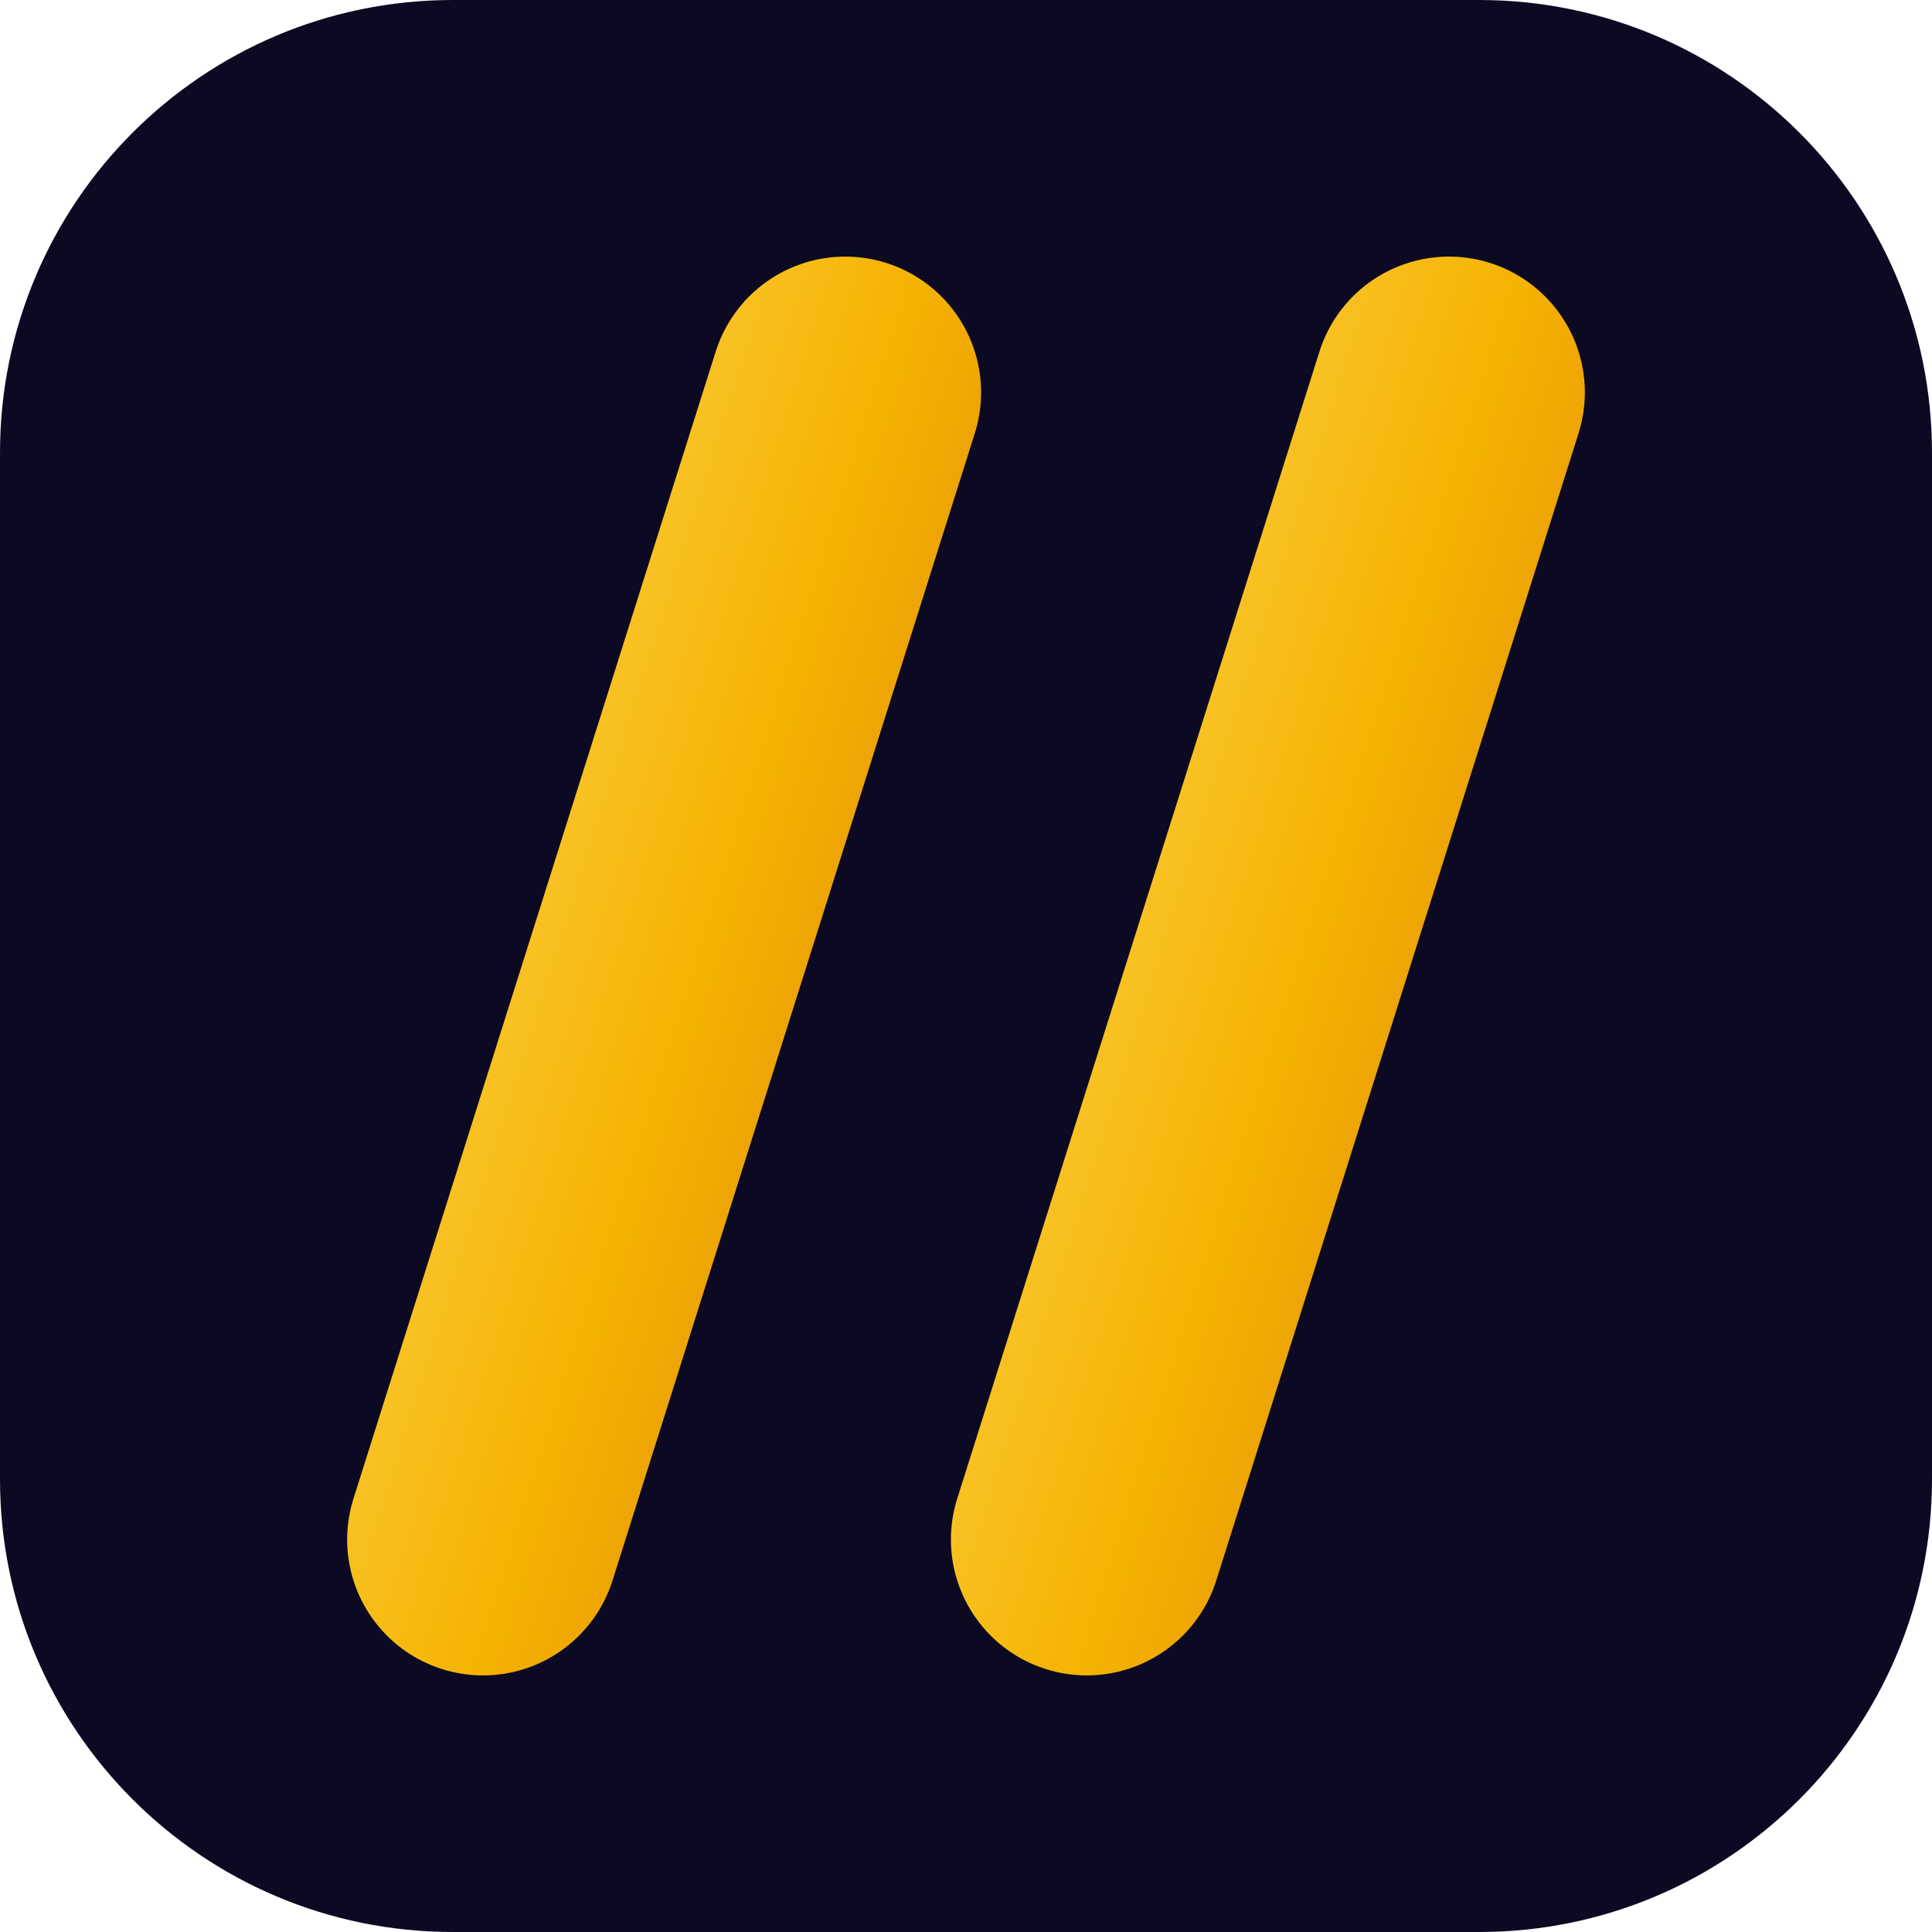
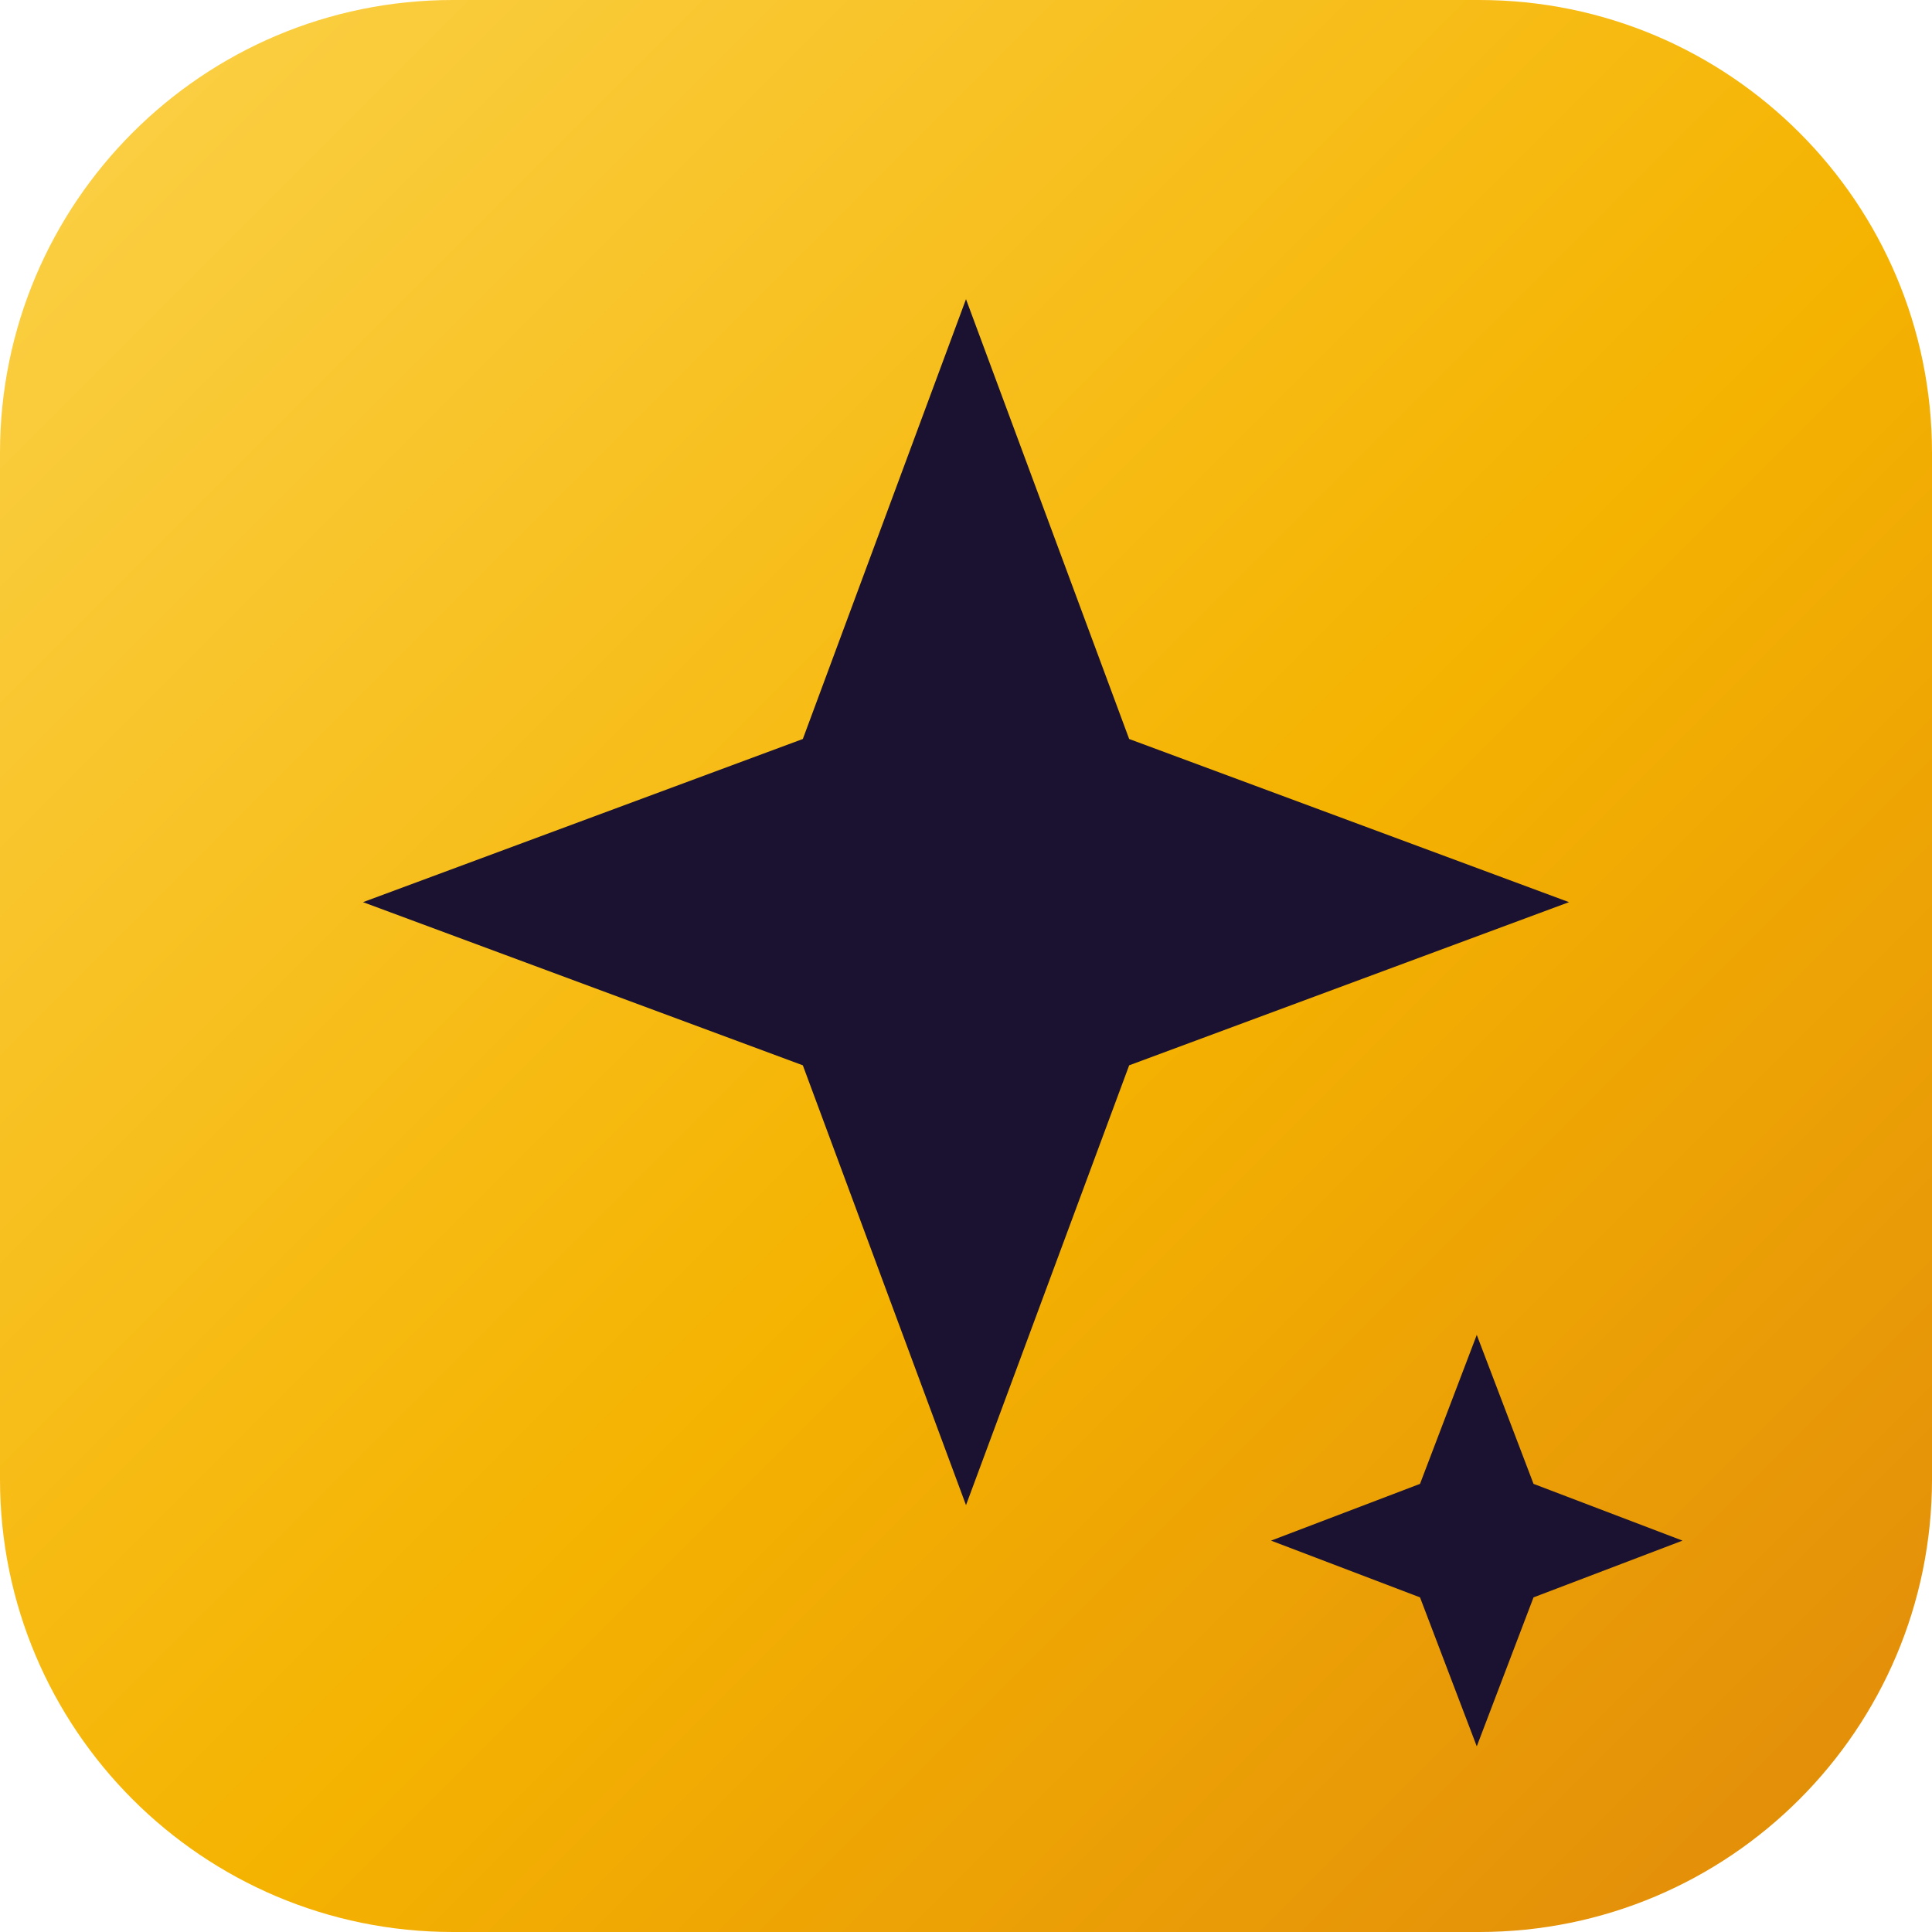
<svg xmlns="http://www.w3.org/2000/svg" viewBox="0 0 64 64">
  <defs>
    <linearGradient id="g" x1="0" y1="0" x2="1" y2="1">
      <stop offset="0" stop-color="#FBD24A" />
      <stop offset="0.55" stop-color="#F5B301" />
      <stop offset="1" stop-color="#E0890B" />
    </linearGradient>
  </defs>
-   <rect width="64" height="64" rx="15" fill="#0C0A22" />
-   <path d="M28 13 L16 51" stroke="url(#g)" stroke-width="9" stroke-linecap="round" />
-   <path d="M48 13 L36 51" stroke="url(#g)" stroke-width="9" stroke-linecap="round" />
+   <rect width="64" height="64" rx="15" fill="url(#g)" />
+   <g transform="translate(32 32) scale(2.35) translate(-12 -12)">
+     <path d="M12 2.6l2.3 6.2 6.2 2.3-6.2 2.3L12 19.6l-2.3-6.2L3.5 11.1l6.2-2.3z" fill="#1A1230" />
+     <path d="M19.2 17.2l.8 2.1 2.1.8-2.1.8-.8 2.1-.8-2.1-2.1-.8 2.1-.8z" fill="#1A1230" />
+   </g>
</svg>
